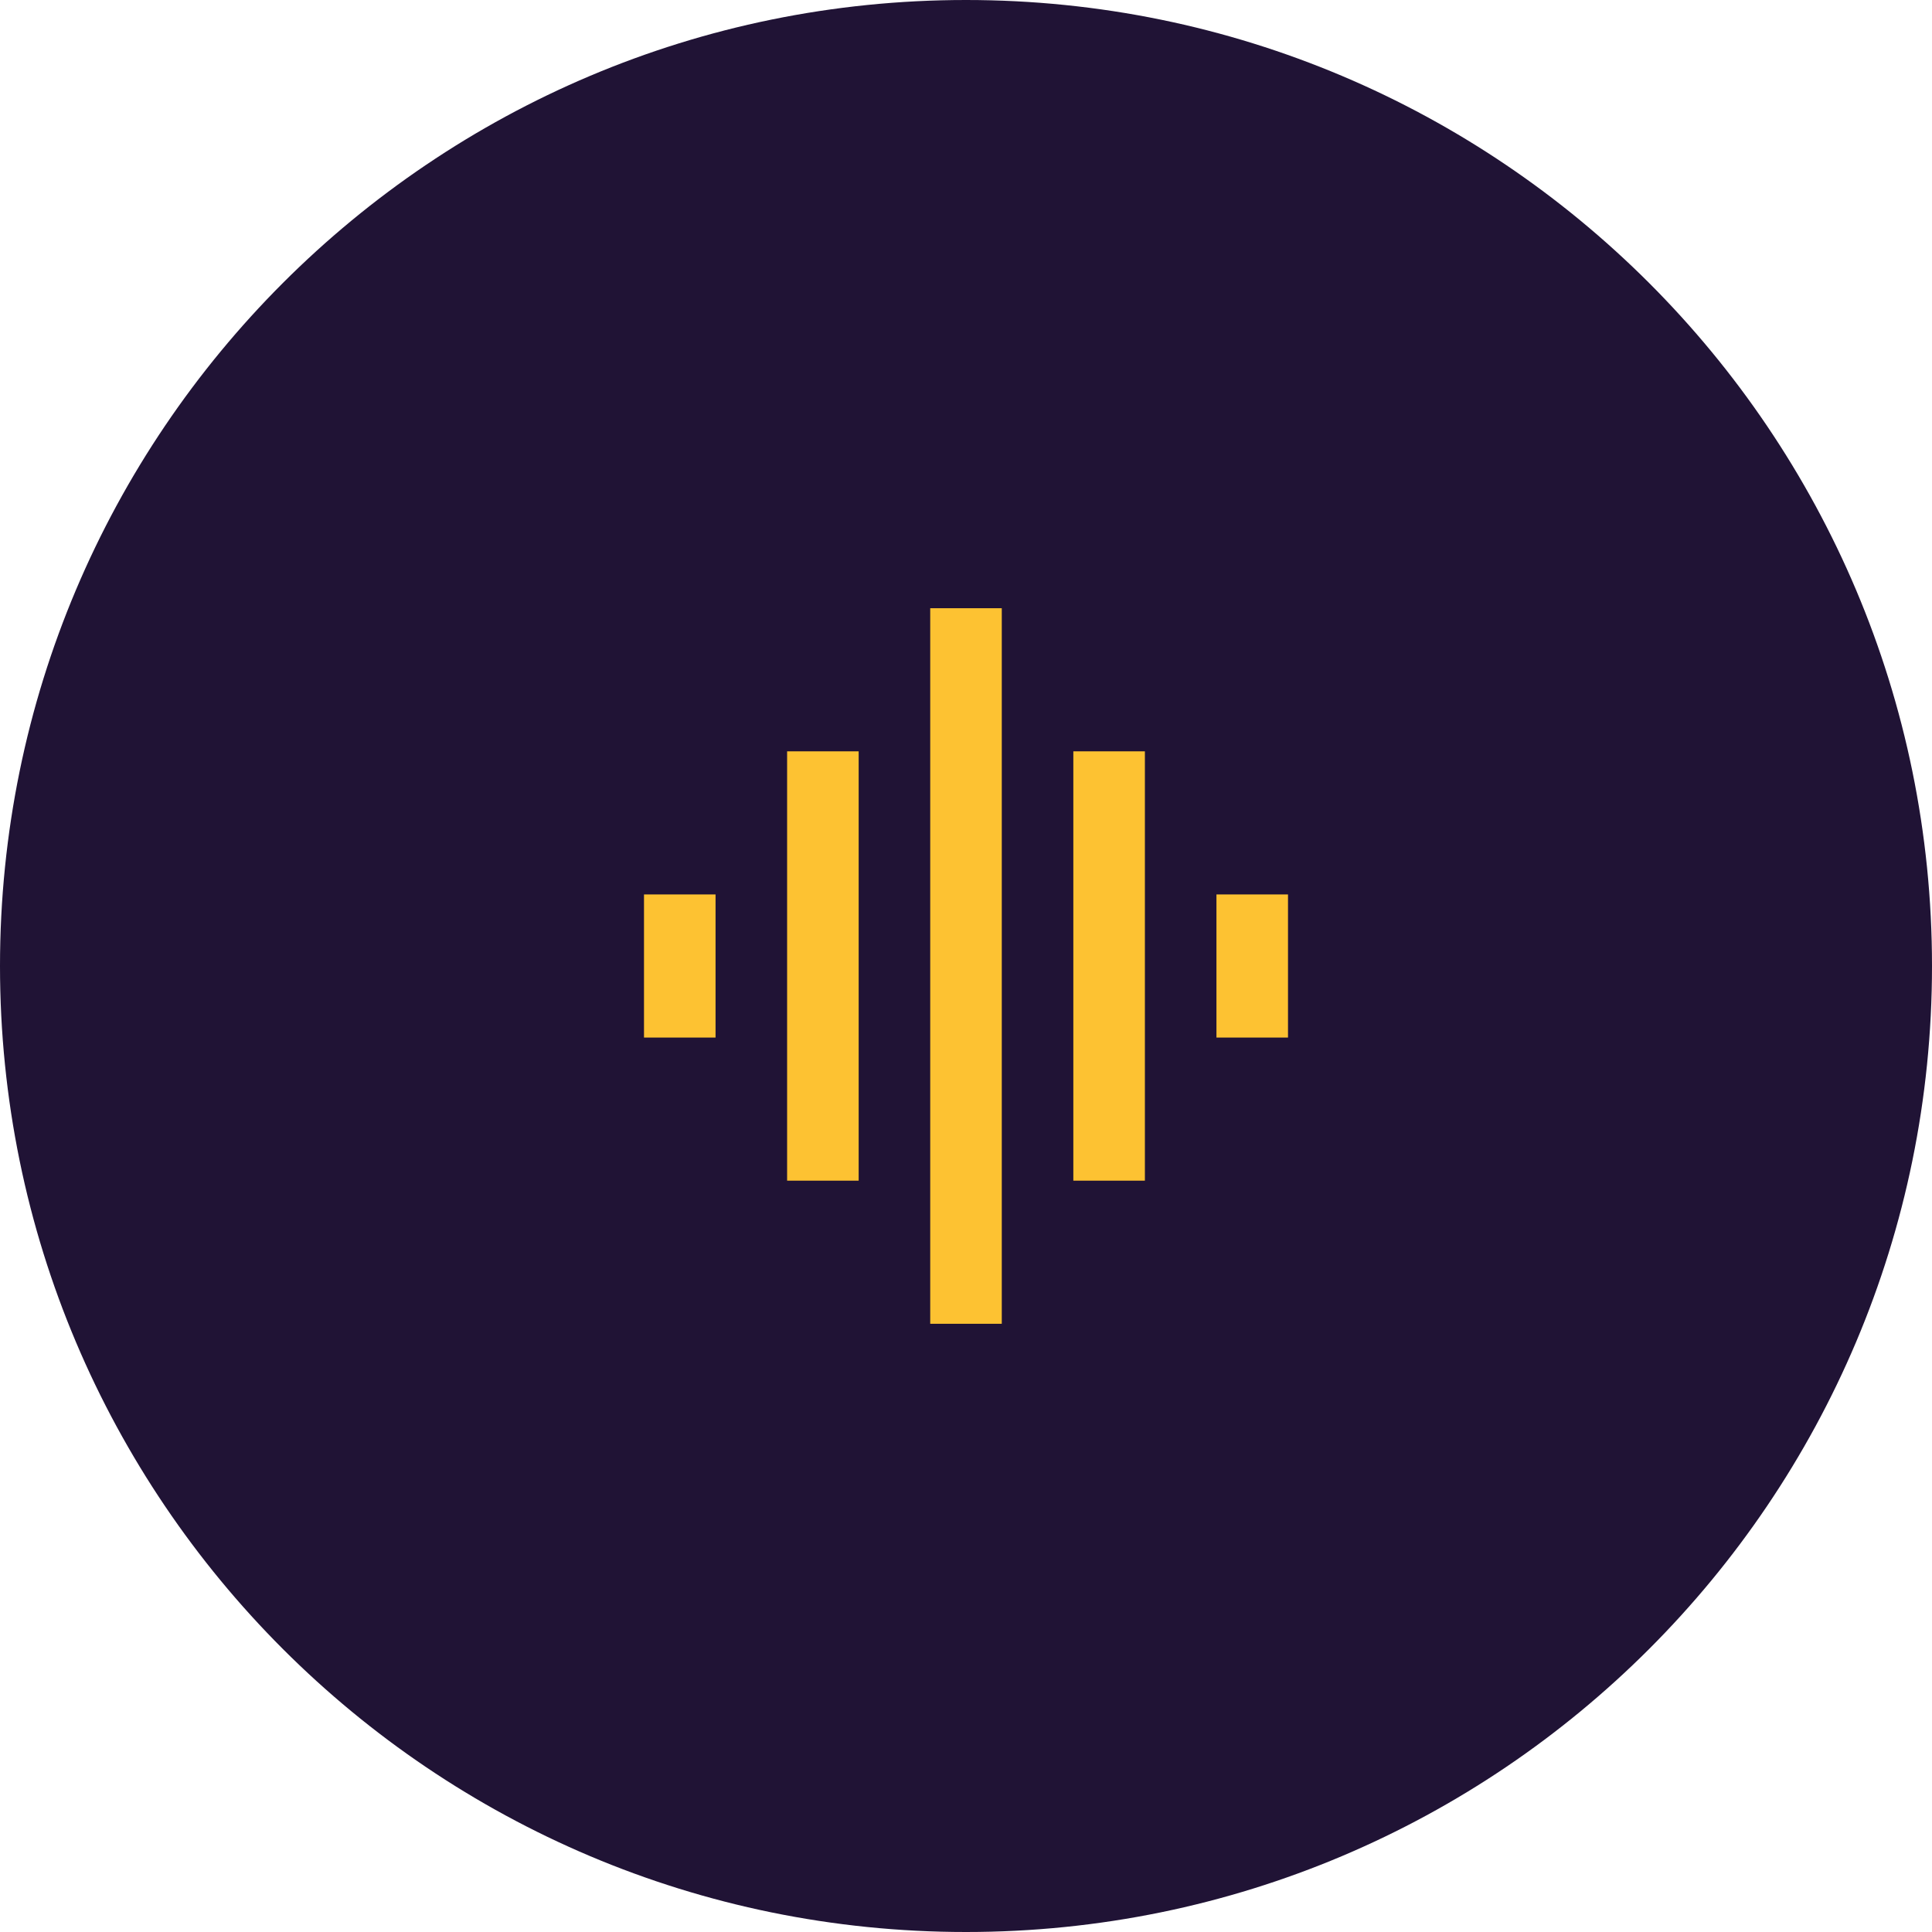
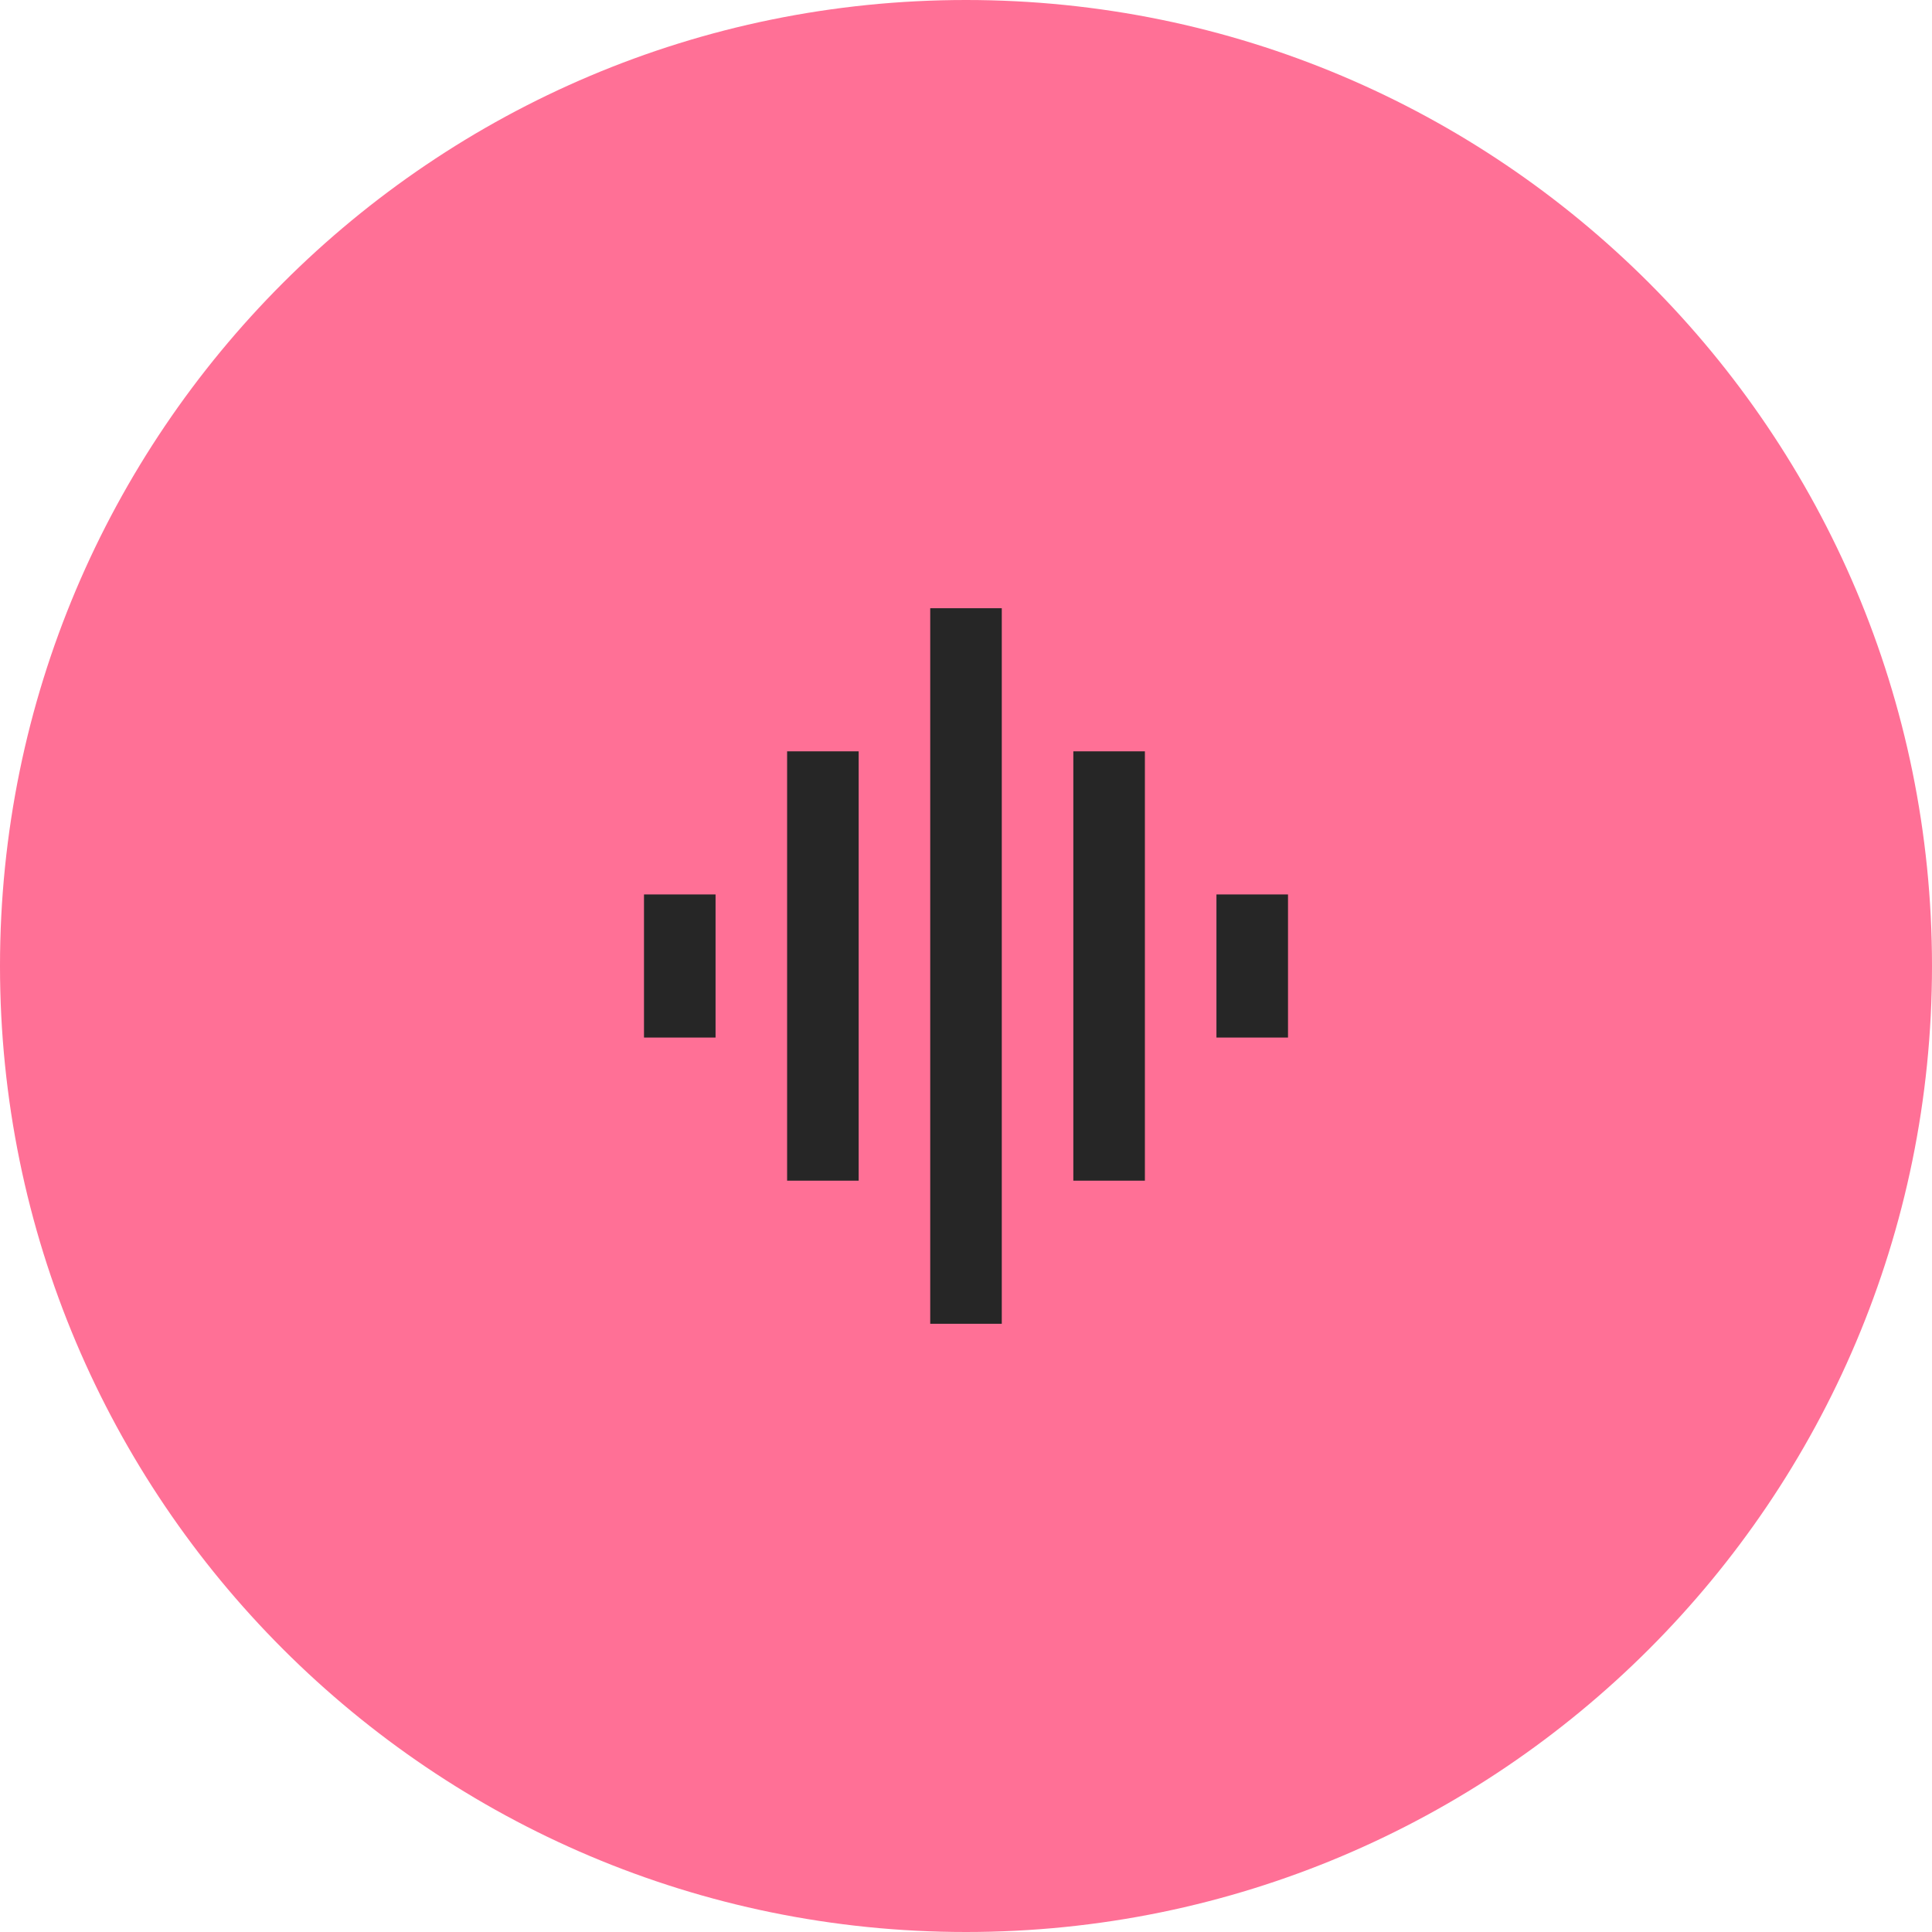
<svg xmlns="http://www.w3.org/2000/svg" width="54" height="54" viewBox="0 0 54 54" fill="none">
-   <circle cx="27" cy="27" r="27" fill="#201335" />
-   <path d="M22 33H24V21H22V33ZM26 37H28V17H26V37ZM18 29H20V25H18V29ZM30 33H32V21H30V33ZM34 25V29H36V25H34Z" fill="#FDC232" />
+   <circle cx="27" cy="27" r="27" fill="#FF7096" />
+   <path d="M22 33H24V21H22V33ZM26 37H28V17H26V37ZM18 29H20V25H18V29ZM30 33H32V21H30V33ZM34 25V29H36V25H34Z" fill="#262626" />
</svg>
